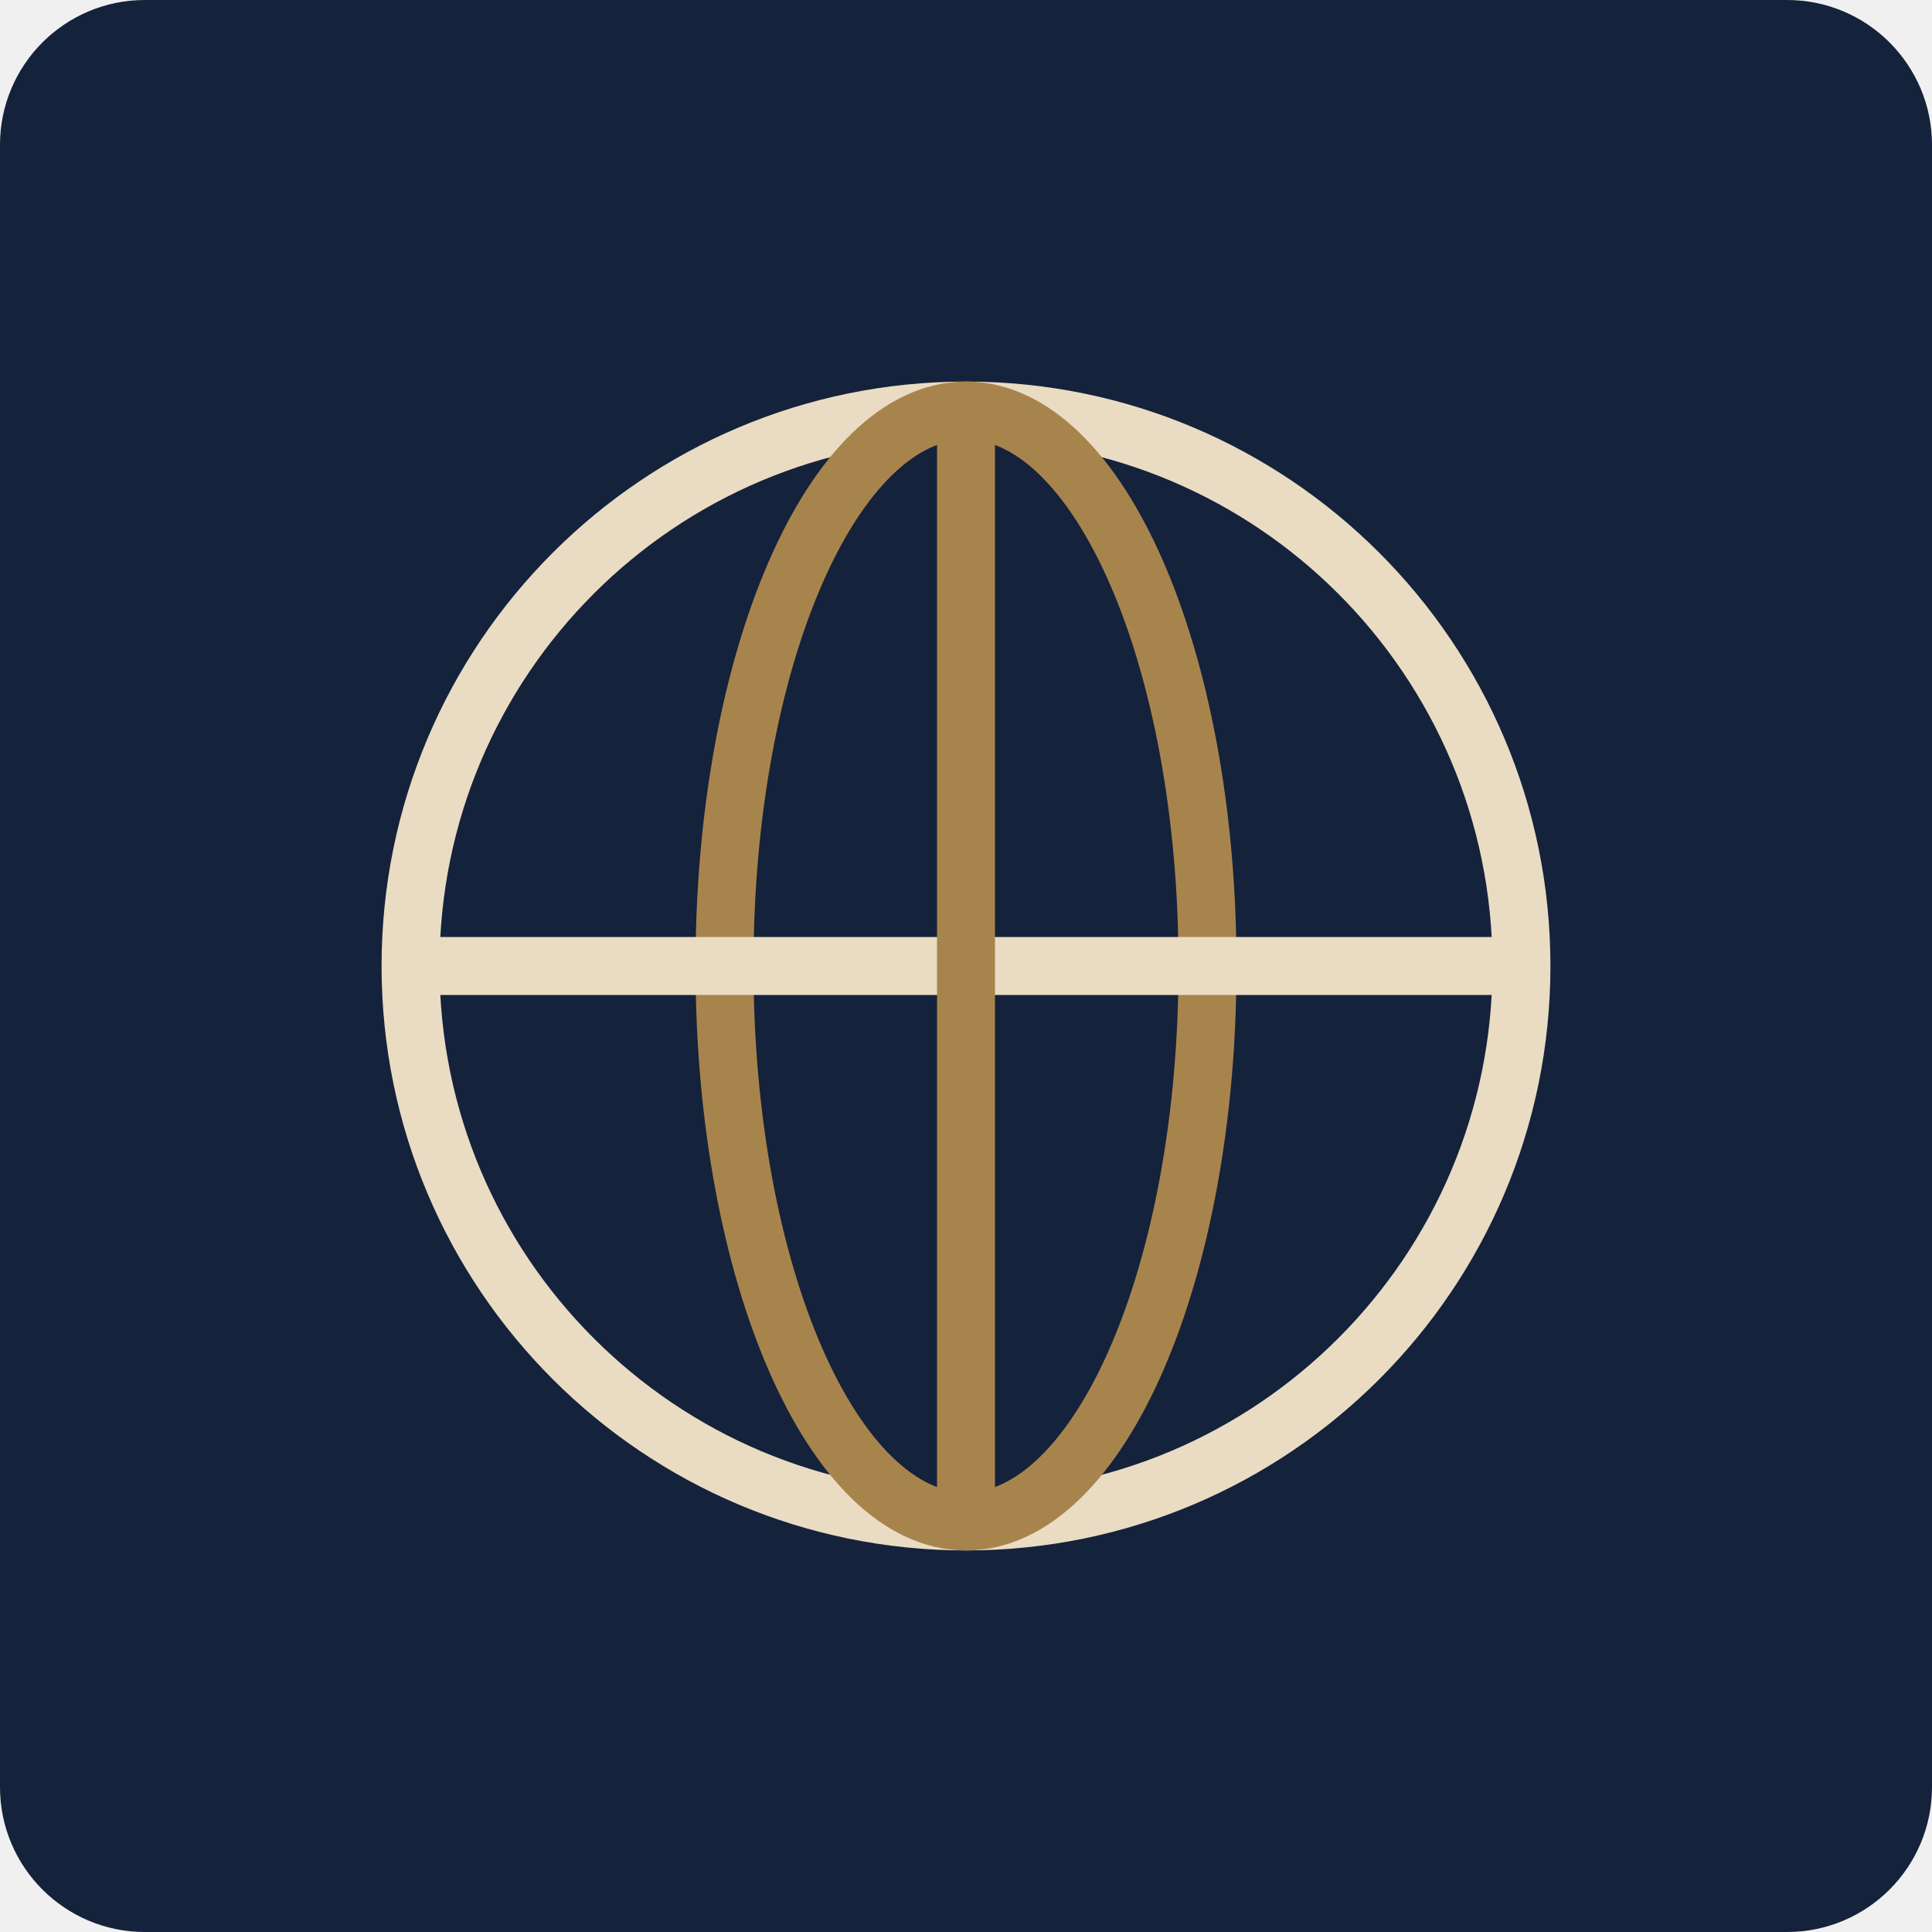
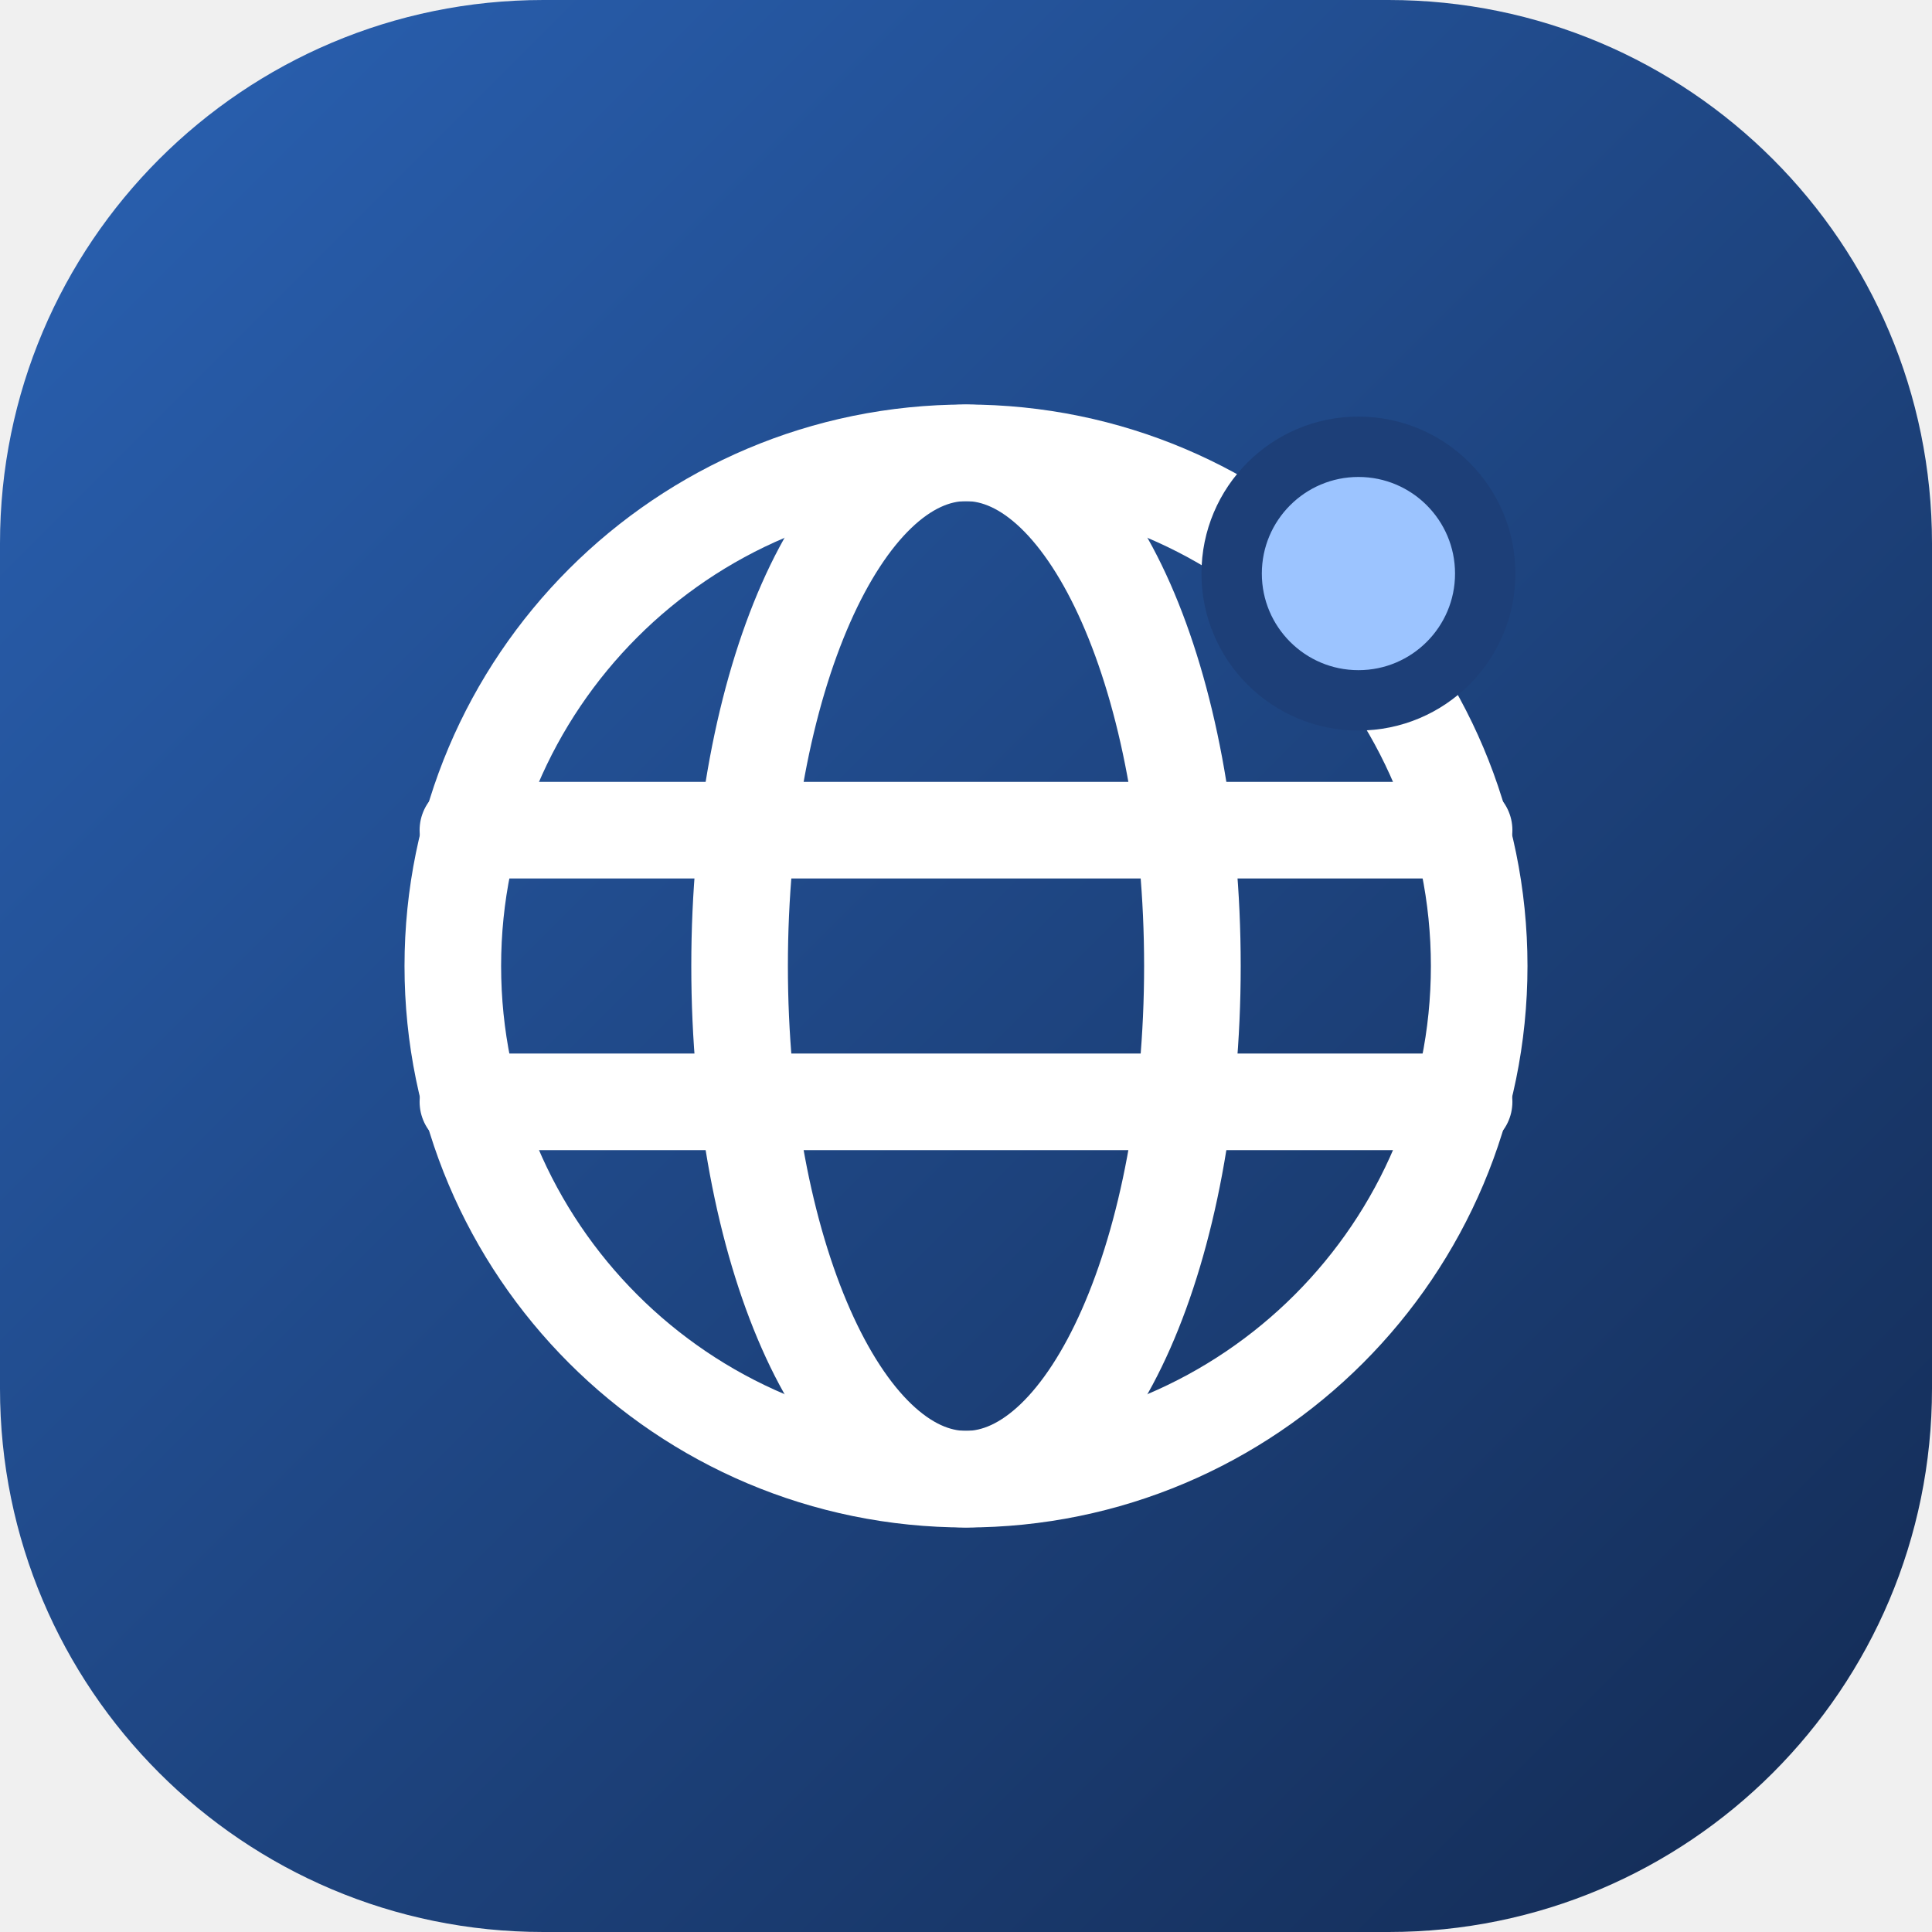
- <svg xmlns="http://www.w3.org/2000/svg" viewBox="0 0 40 40" role="img" aria-label="Меридиан">
-   <rect width="40" height="40" rx="3" fill="#15223b" />
-   <circle cx="20" cy="20" r="11.5" fill="none" stroke="#e9dcc3" stroke-width="1.2" />
-   <ellipse cx="20" cy="20" rx="5" ry="11.5" fill="none" stroke="#a8844d" stroke-width="1.2" />
-   <path d="M8.5 20h23" stroke="#e9dcc3" stroke-width="1.2" />
-   <path d="M20 8.5v23" stroke="#a8844d" stroke-width="1.2" />
+ <svg xmlns="http://www.w3.org/2000/svg" viewBox="0 0 64 64">
+   <defs>
+     <linearGradient id="g" x1="0" y1="0" x2="1" y2="1">
+       <stop offset="0" stop-color="#2a62b4" />
+       <stop offset="1" stop-color="#132a52" />
+     </linearGradient>
+   </defs>
+   <rect width="64" height="64" rx="18" fill="url(#g)" />
+   <g fill="none" stroke="#fff" stroke-width="3.2" stroke-linecap="round">
+     <circle cx="32" cy="32" r="17" />
+     <ellipse cx="32" cy="32" rx="7.5" ry="17" />
+     <path d="M15.5 27.5h33M15.5 36.5h33" />
+   </g>
+   <circle cx="45" cy="19" r="4.2" fill="#9cc4ff" stroke="#1d3f78" stroke-width="2" />
</svg>
